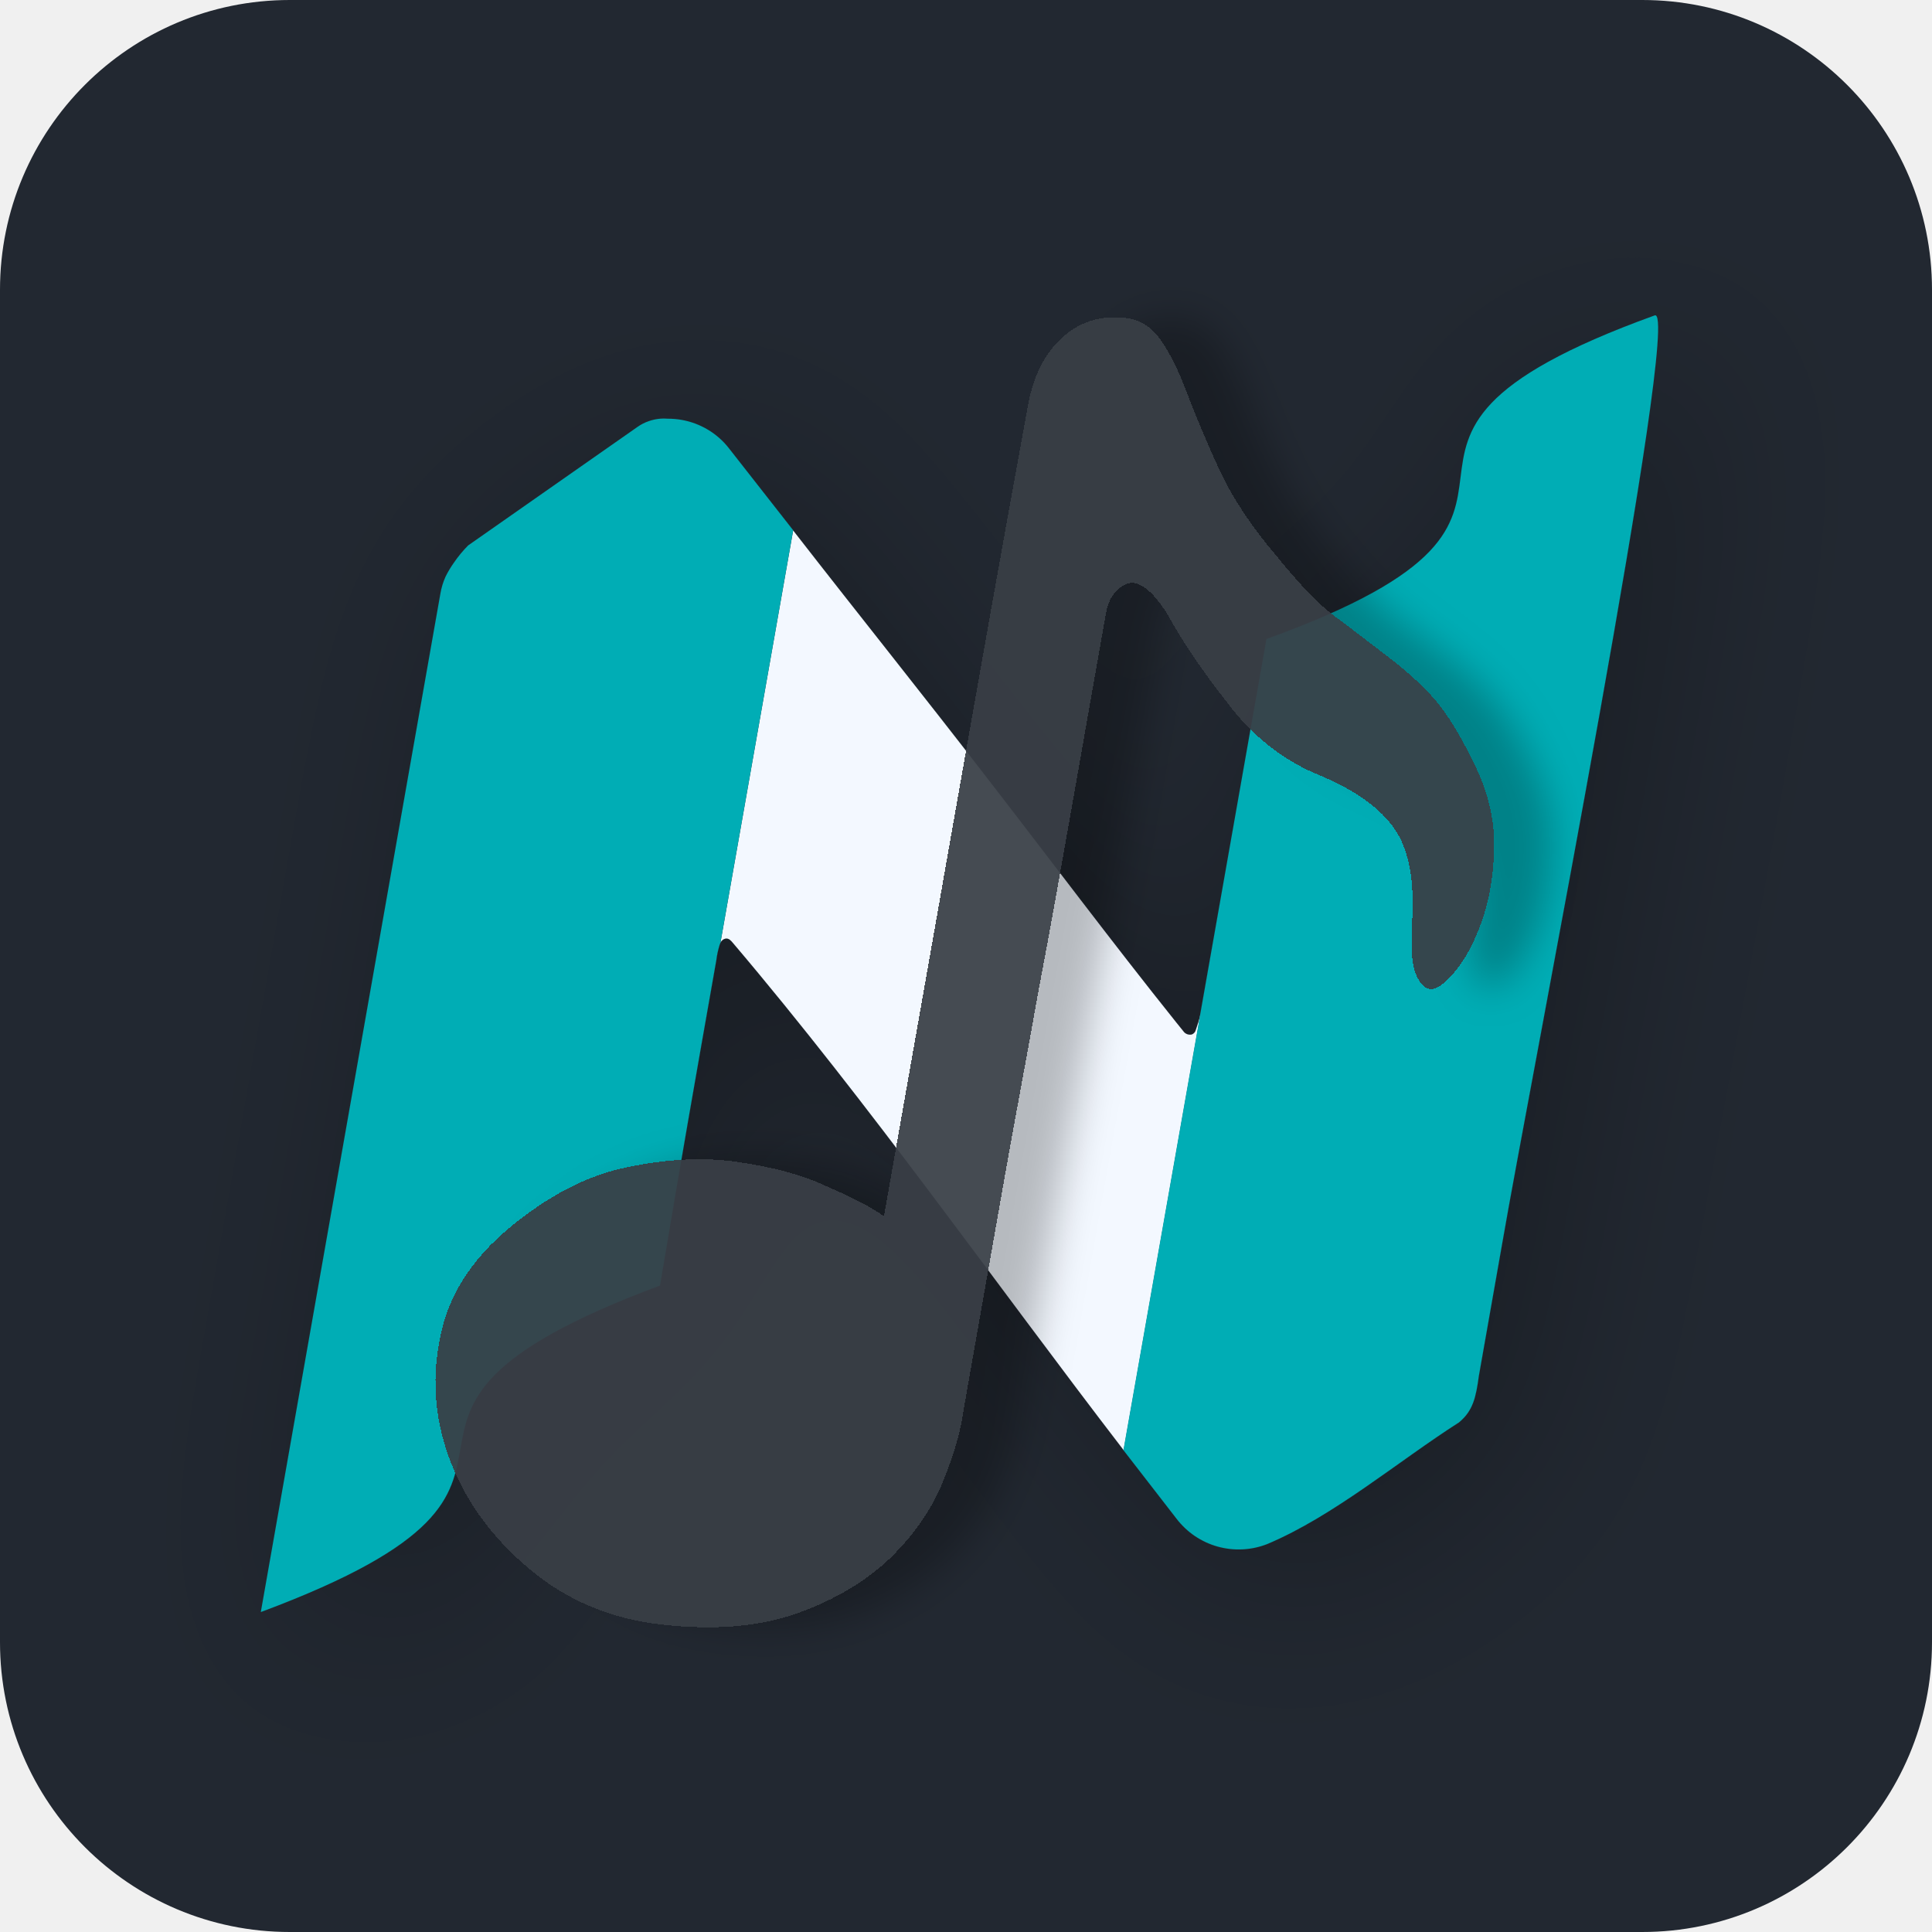
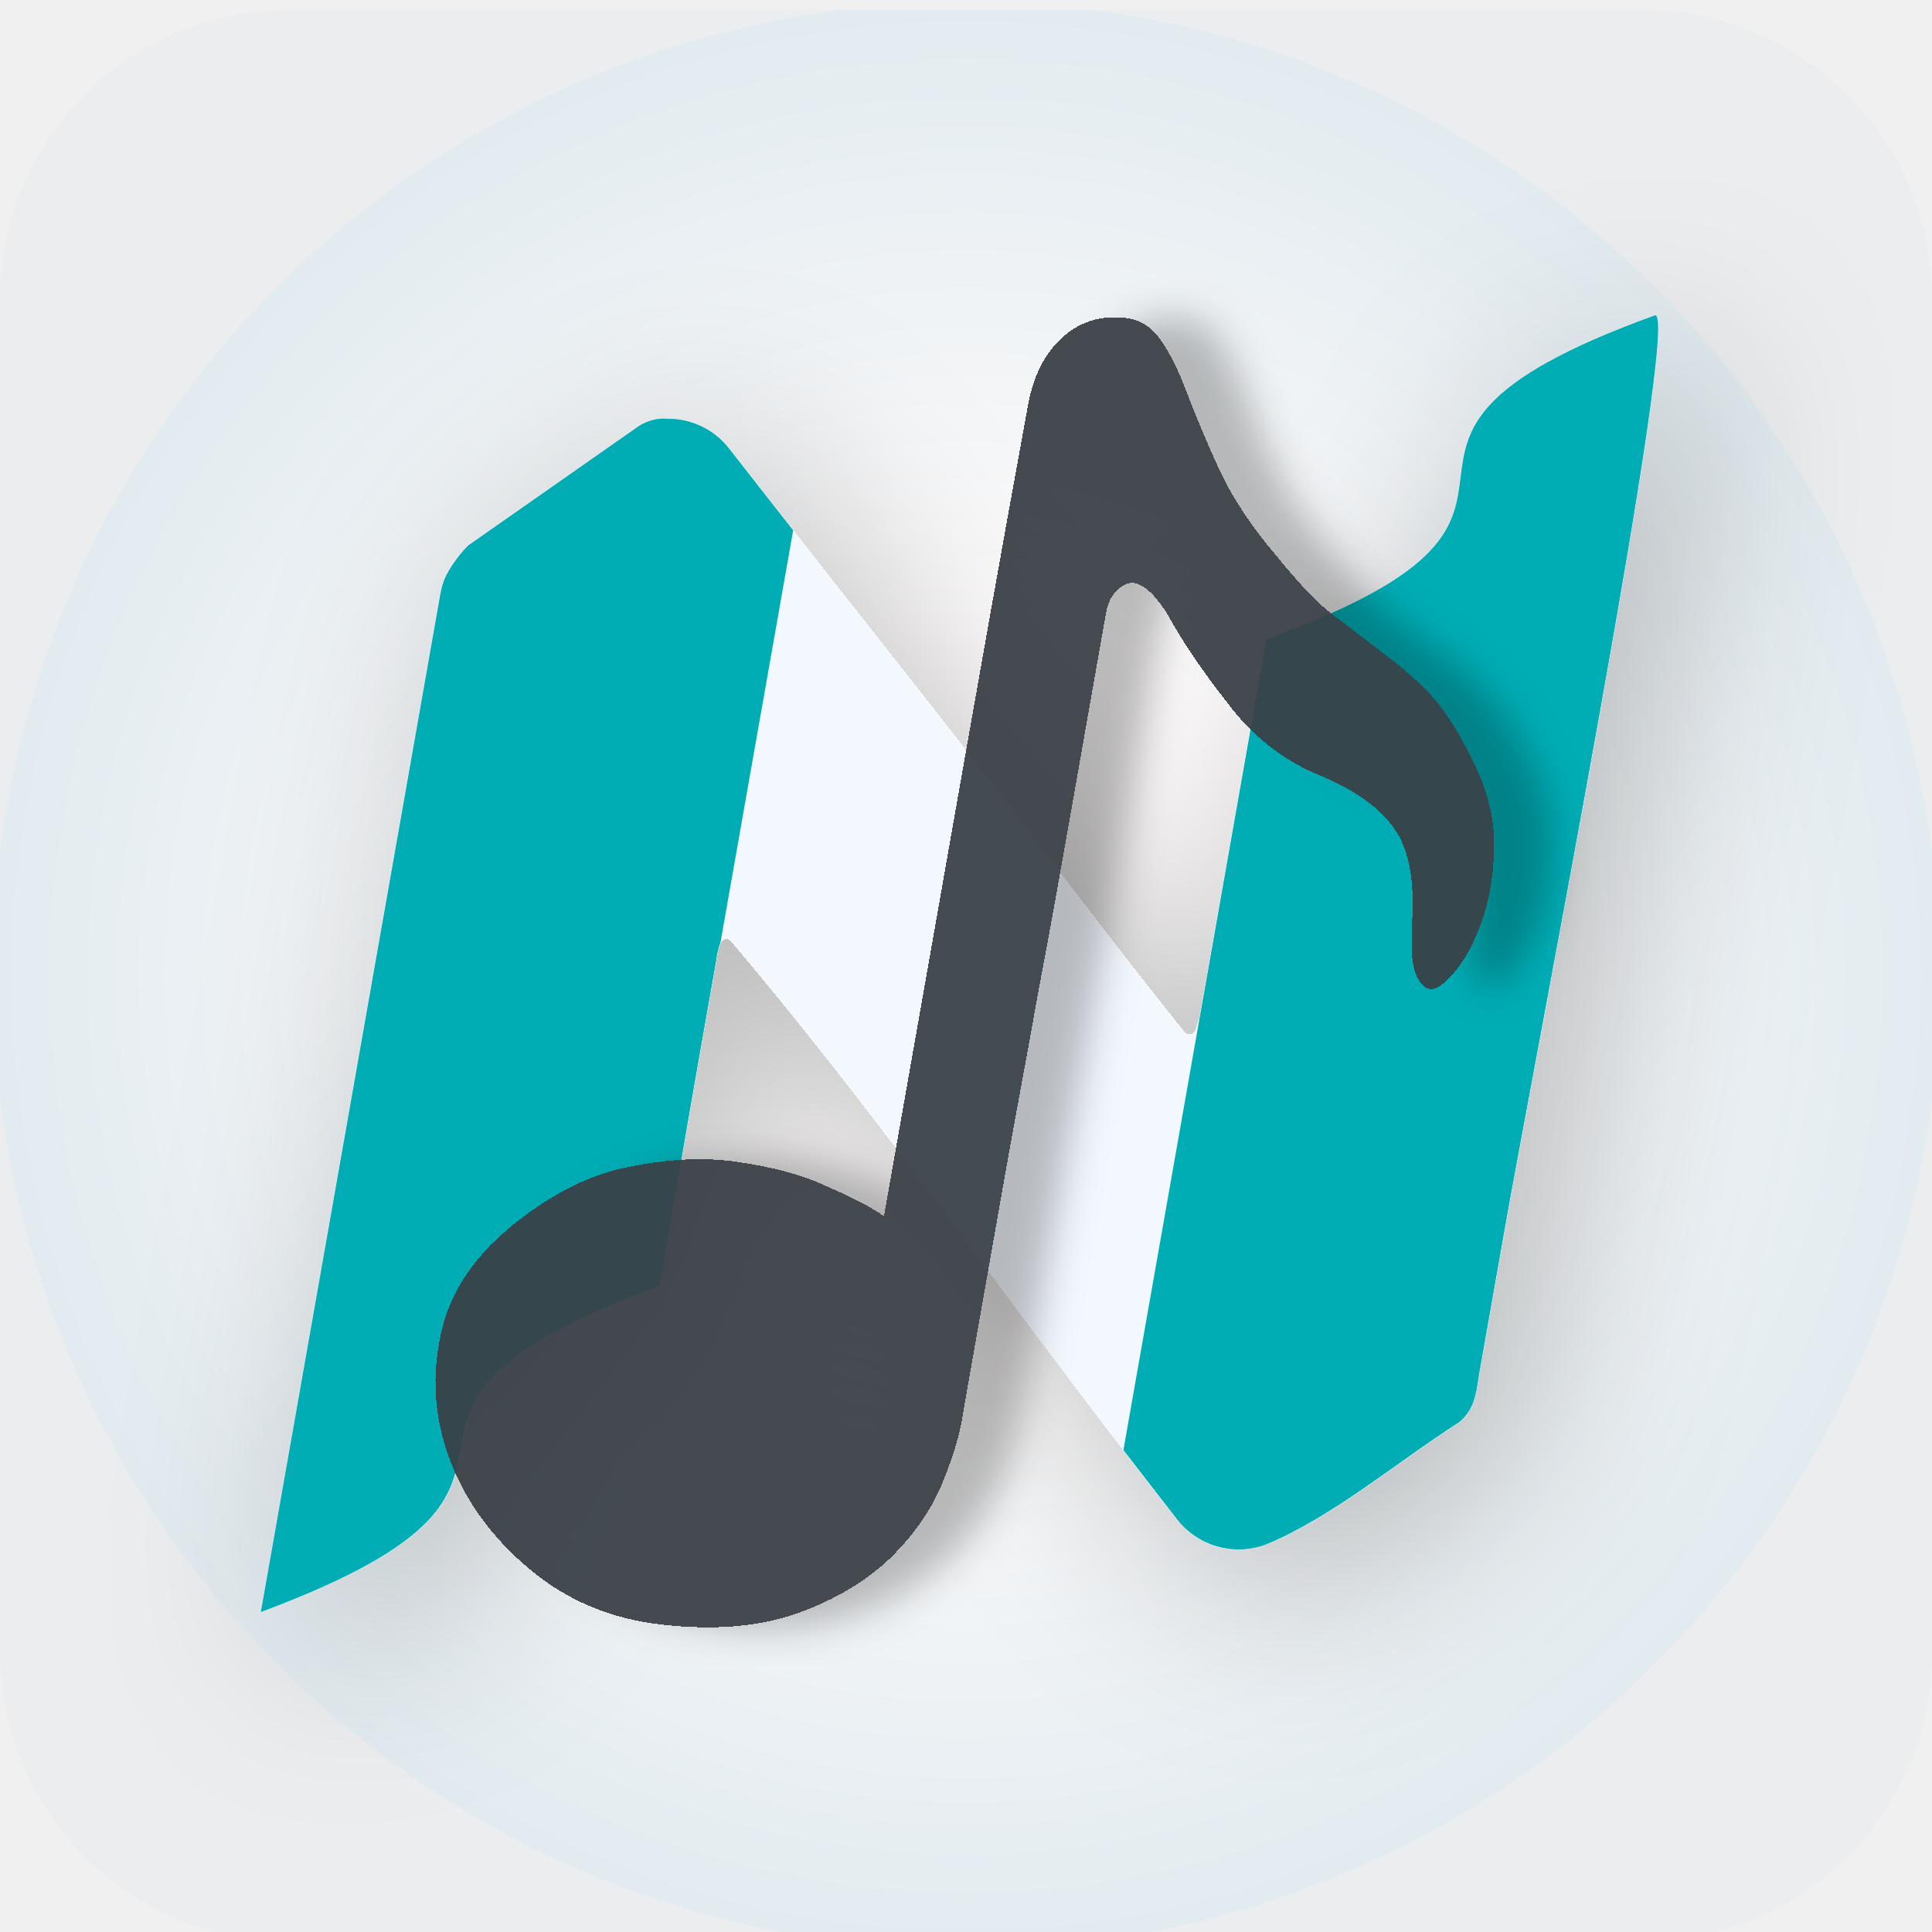
<svg xmlns="http://www.w3.org/2000/svg" width="200" height="200" viewBox="0 0 200 200" fill="none">
-   <g clip-path="url(#clip0_447_104)">
-     <path d="M0 30C0 13.431 13.431 0 30 0H170C186.569 0 200 13.431 200 30V170C200 186.569 186.569 200 170 200H30C13.431 200 0 186.569 0 170V30Z" fill="#222831" />
-     <g filter="url(#filter0_d_447_104)">
+   <g clip-path="url(#clip0_454_38)">
+     <path d="M0 31C0 14.431 13.431 1 30 1H170C186.569 1 200 14.431 200 31V171C200 187.569 186.569 201 170 201H30C13.431 201 0 187.569 0 171V31Z" fill="url(#paint0_angular_454_38)" />
+     <g filter="url(#filter0_d_454_38)">
      <path d="M123.924 106.216C124.089 105.75 124.218 105.273 124.311 104.788L116.318 150.118C102.891 132.657 90.133 114.416 75.883 97.622C75.655 97.353 75.456 97.118 75.12 97.159C75.001 97.18 74.889 97.231 74.795 97.306C74.701 97.382 74.627 97.48 74.58 97.591L82.106 54.913L82.311 55.178C88.87 63.61 95.555 71.942 102.078 80.402C108.634 88.872 115.048 97.452 121.742 105.813C122.021 106.162 122.296 106.498 122.58 106.853C122.679 106.956 122.802 107.032 122.938 107.074C123.074 107.116 123.219 107.124 123.358 107.096C123.444 107.066 123.523 107.02 123.59 106.959C123.657 106.898 123.711 106.825 123.749 106.742C123.833 106.534 123.859 106.386 123.924 106.216Z" fill="#F3F8FF" />
      <path d="M74.485 97.833C74.329 98.339 74.218 98.857 74.153 99.382C71.594 113.893 70.772 118.556 68.323 133.08C30.473 147.182 64.85 152.776 27 166.879L36.293 114.174L45.587 61.47C45.689 60.859 45.869 60.264 46.122 59.699C46.364 59.211 46.642 58.742 46.956 58.297C47.401 57.64 47.906 57.026 48.465 56.462L65.995 44.193C66.358 43.935 66.758 43.733 67.18 43.592C67.798 43.375 68.455 43.291 69.107 43.345C71.073 43.33 72.977 44.039 74.453 45.338C74.832 45.672 75.177 46.041 75.485 46.441L82.109 54.896L74.583 97.575C74.544 97.659 74.511 97.745 74.485 97.833Z" fill="#00ADB5" />
      <path d="M151.032 147.245C144.703 151.287 138.083 156.934 131.173 159.843C129.538 160.482 127.739 160.572 126.049 160.1C124.358 159.627 122.867 158.617 121.801 157.223L116.295 150.114L131.1 66.149C168.808 52.52 133.589 46.28 171.296 32.65C174.188 31.604 158.439 111.728 155.52 128.645C155.461 128.981 153.145 142.114 153.087 142.444C152.791 144.621 152.493 146.041 151.032 147.245Z" fill="#00ADB5" />
    </g>
-     <g filter="url(#filter1_d_447_104)">
+     <g filter="url(#filter1_d_454_38)">
      <path d="M147.813 102.341C147.255 102.132 146.775 101.479 146.451 100.513C146.127 99.547 146.053 97.717 146.193 95.245C146.413 91.198 145.881 88.036 144.389 85.841C142.896 83.65 140.345 81.837 136.66 80.279C132.939 78.787 129.651 76.216 127.096 72.801C124.51 69.508 122.385 66.408 120.816 63.52C119.265 61.089 117.865 60.048 116.712 60.41C115.539 60.887 114.771 61.885 114.48 63.537L110.791 84.46C109.781 90.187 108.694 96.352 107.434 102.944C106.269 109.55 105.064 115.812 104.016 121.755L99.725 146.095C99.395 148.533 98.525 151.22 97.329 154.071C96.035 156.912 94.093 159.521 91.609 161.809C89.034 164.077 85.842 165.9 82.058 167.164C78.273 168.425 73.761 168.767 68.52 168.182C63.183 167.581 58.675 165.652 54.881 162.483C51.083 159.317 48.366 155.658 46.721 151.508C45.08 147.359 44.647 143.079 45.518 138.694C46.295 134.288 48.761 130.408 52.704 127.13C56.644 123.85 60.683 121.722 64.792 120.859C68.901 119.995 72.705 119.757 76.275 120.272C79.845 120.787 82.972 121.567 85.62 122.828C88.288 123.979 90.281 125.013 91.508 125.909L99.12 82.742C101.236 70.741 103.624 57.194 106.382 42.124C106.906 39.154 108.005 36.847 109.678 35.214C111.351 33.581 113.273 32.783 115.634 32.859C117.518 32.848 118.973 33.559 120.008 34.99C121.04 36.423 121.922 38.167 122.801 40.479C123.678 42.791 124.787 45.483 126.143 48.448C127.502 51.414 129.531 54.497 132.158 57.572C134.434 60.359 136.428 62.524 138.268 63.872C140.108 65.219 141.757 66.529 143.329 67.715C144.902 68.901 146.455 70.198 147.871 71.696C149.386 73.212 150.859 75.517 152.388 78.624C153.937 81.622 154.7 84.597 154.675 87.544C154.649 90.49 154.183 93.134 153.394 95.377C152.601 97.623 151.58 99.486 150.464 100.766C149.347 102.047 148.465 102.571 147.813 102.341Z" fill="#393E46" fill-opacity="0.933" shape-rendering="crispEdges" />
    </g>
  </g>
  <defs>
-     <filter id="filter0_d_447_104" x="11" y="16.639" width="184.649" height="174.239" filterUnits="userSpaceOnUse" color-interpolation-filters="sRGB">
+     <filter id="filter0_d_454_38" x="11" y="16.639" width="184.649" height="174.239" filterUnits="userSpaceOnUse" color-interpolation-filters="sRGB">
      <feFlood flood-opacity="0" result="BackgroundImageFix" />
      <feColorMatrix in="SourceAlpha" type="matrix" values="0 0 0 0 0 0 0 0 0 0 0 0 0 0 0 0 0 0 127 0" result="hardAlpha" />
      <feOffset dx="4" dy="4" />
      <feGaussianBlur stdDeviation="10" />
      <feComposite in2="hardAlpha" operator="out" />
      <feColorMatrix type="matrix" values="0 0 0 0 0 0 0 0 0 0 0 0 0 0 0 0 0 0 0.25 0" />
-       <feBlend mode="normal" in2="BackgroundImageFix" result="effect1_dropShadow_447_104" />
-       <feBlend mode="normal" in="SourceGraphic" in2="effect1_dropShadow_447_104" result="shape" />
+       <feBlend mode="normal" in2="BackgroundImageFix" result="effect1_dropShadow_454_38" />
+       <feBlend mode="normal" in="SourceGraphic" in2="effect1_dropShadow_454_38" result="shape" />
    </filter>
-     <filter id="filter1_d_447_104" x="45.078" y="28.854" width="119.597" height="143.605" filterUnits="userSpaceOnUse" color-interpolation-filters="sRGB">
+     <filter id="filter1_d_454_38" x="45.078" y="28.854" width="119.597" height="143.605" filterUnits="userSpaceOnUse" color-interpolation-filters="sRGB">
      <feFlood flood-opacity="0" result="BackgroundImageFix" />
      <feColorMatrix in="SourceAlpha" type="matrix" values="0 0 0 0 0 0 0 0 0 0 0 0 0 0 0 0 0 0 127 0" result="hardAlpha" />
      <feOffset dx="6" />
      <feGaussianBlur stdDeviation="2" />
      <feComposite in2="hardAlpha" operator="out" />
      <feColorMatrix type="matrix" values="0 0 0 0 0 0 0 0 0 0 0 0 0 0 0 0 0 0 0.25 0" />
-       <feBlend mode="normal" in2="BackgroundImageFix" result="effect1_dropShadow_447_104" />
-       <feBlend mode="normal" in="SourceGraphic" in2="effect1_dropShadow_447_104" result="shape" />
+       <feBlend mode="normal" in2="BackgroundImageFix" result="effect1_dropShadow_454_38" />
+       <feBlend mode="normal" in="SourceGraphic" in2="effect1_dropShadow_454_38" result="shape" />
    </filter>
-     <clipPath id="clip0_447_104">
+     <radialGradient id="paint0_angular_454_38" cx="0" cy="0" r="1" gradientUnits="userSpaceOnUse" gradientTransform="translate(100 101) rotate(90) scale(100)">
+       <stop offset="0.372" stop-color="#FDFBFB" />
+       <stop offset="1" stop-color="#E2EBF0" />
+       <stop offset="1" stop-color="#EBEDEE" />
+     </radialGradient>
+     <clipPath id="clip0_454_38">
      <rect width="200" height="200" fill="white" />
    </clipPath>
  </defs>
</svg>
